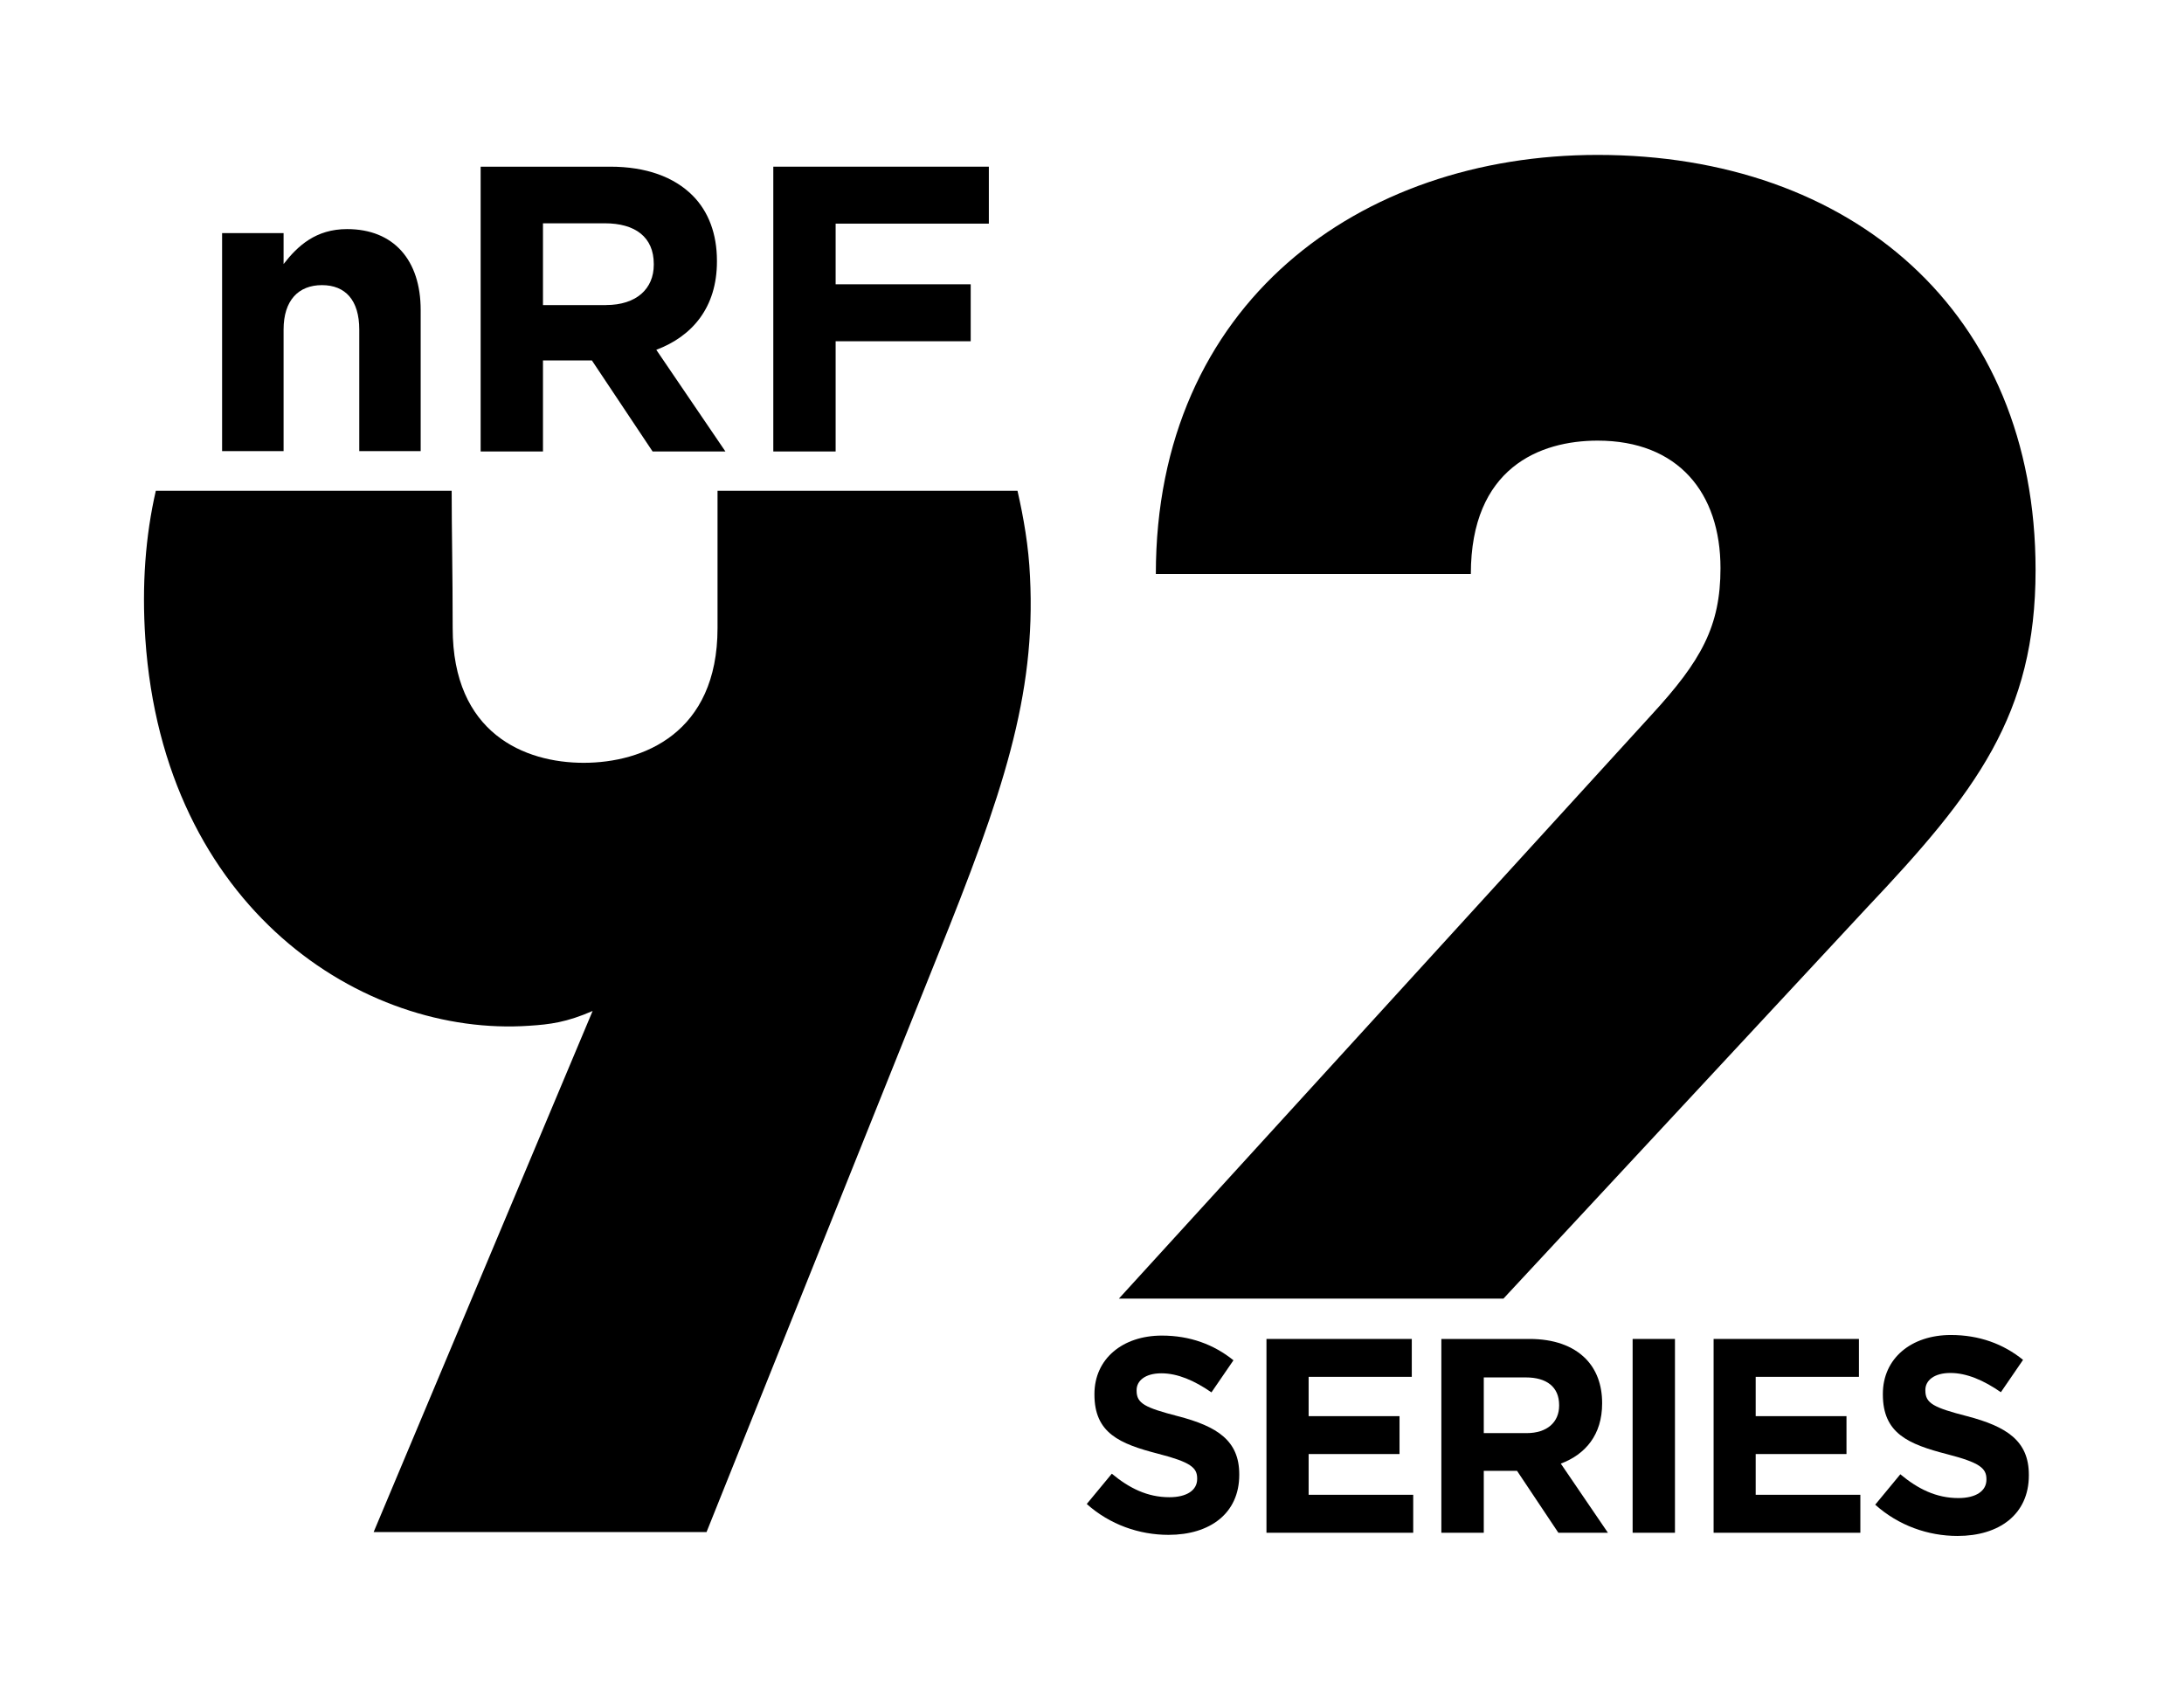
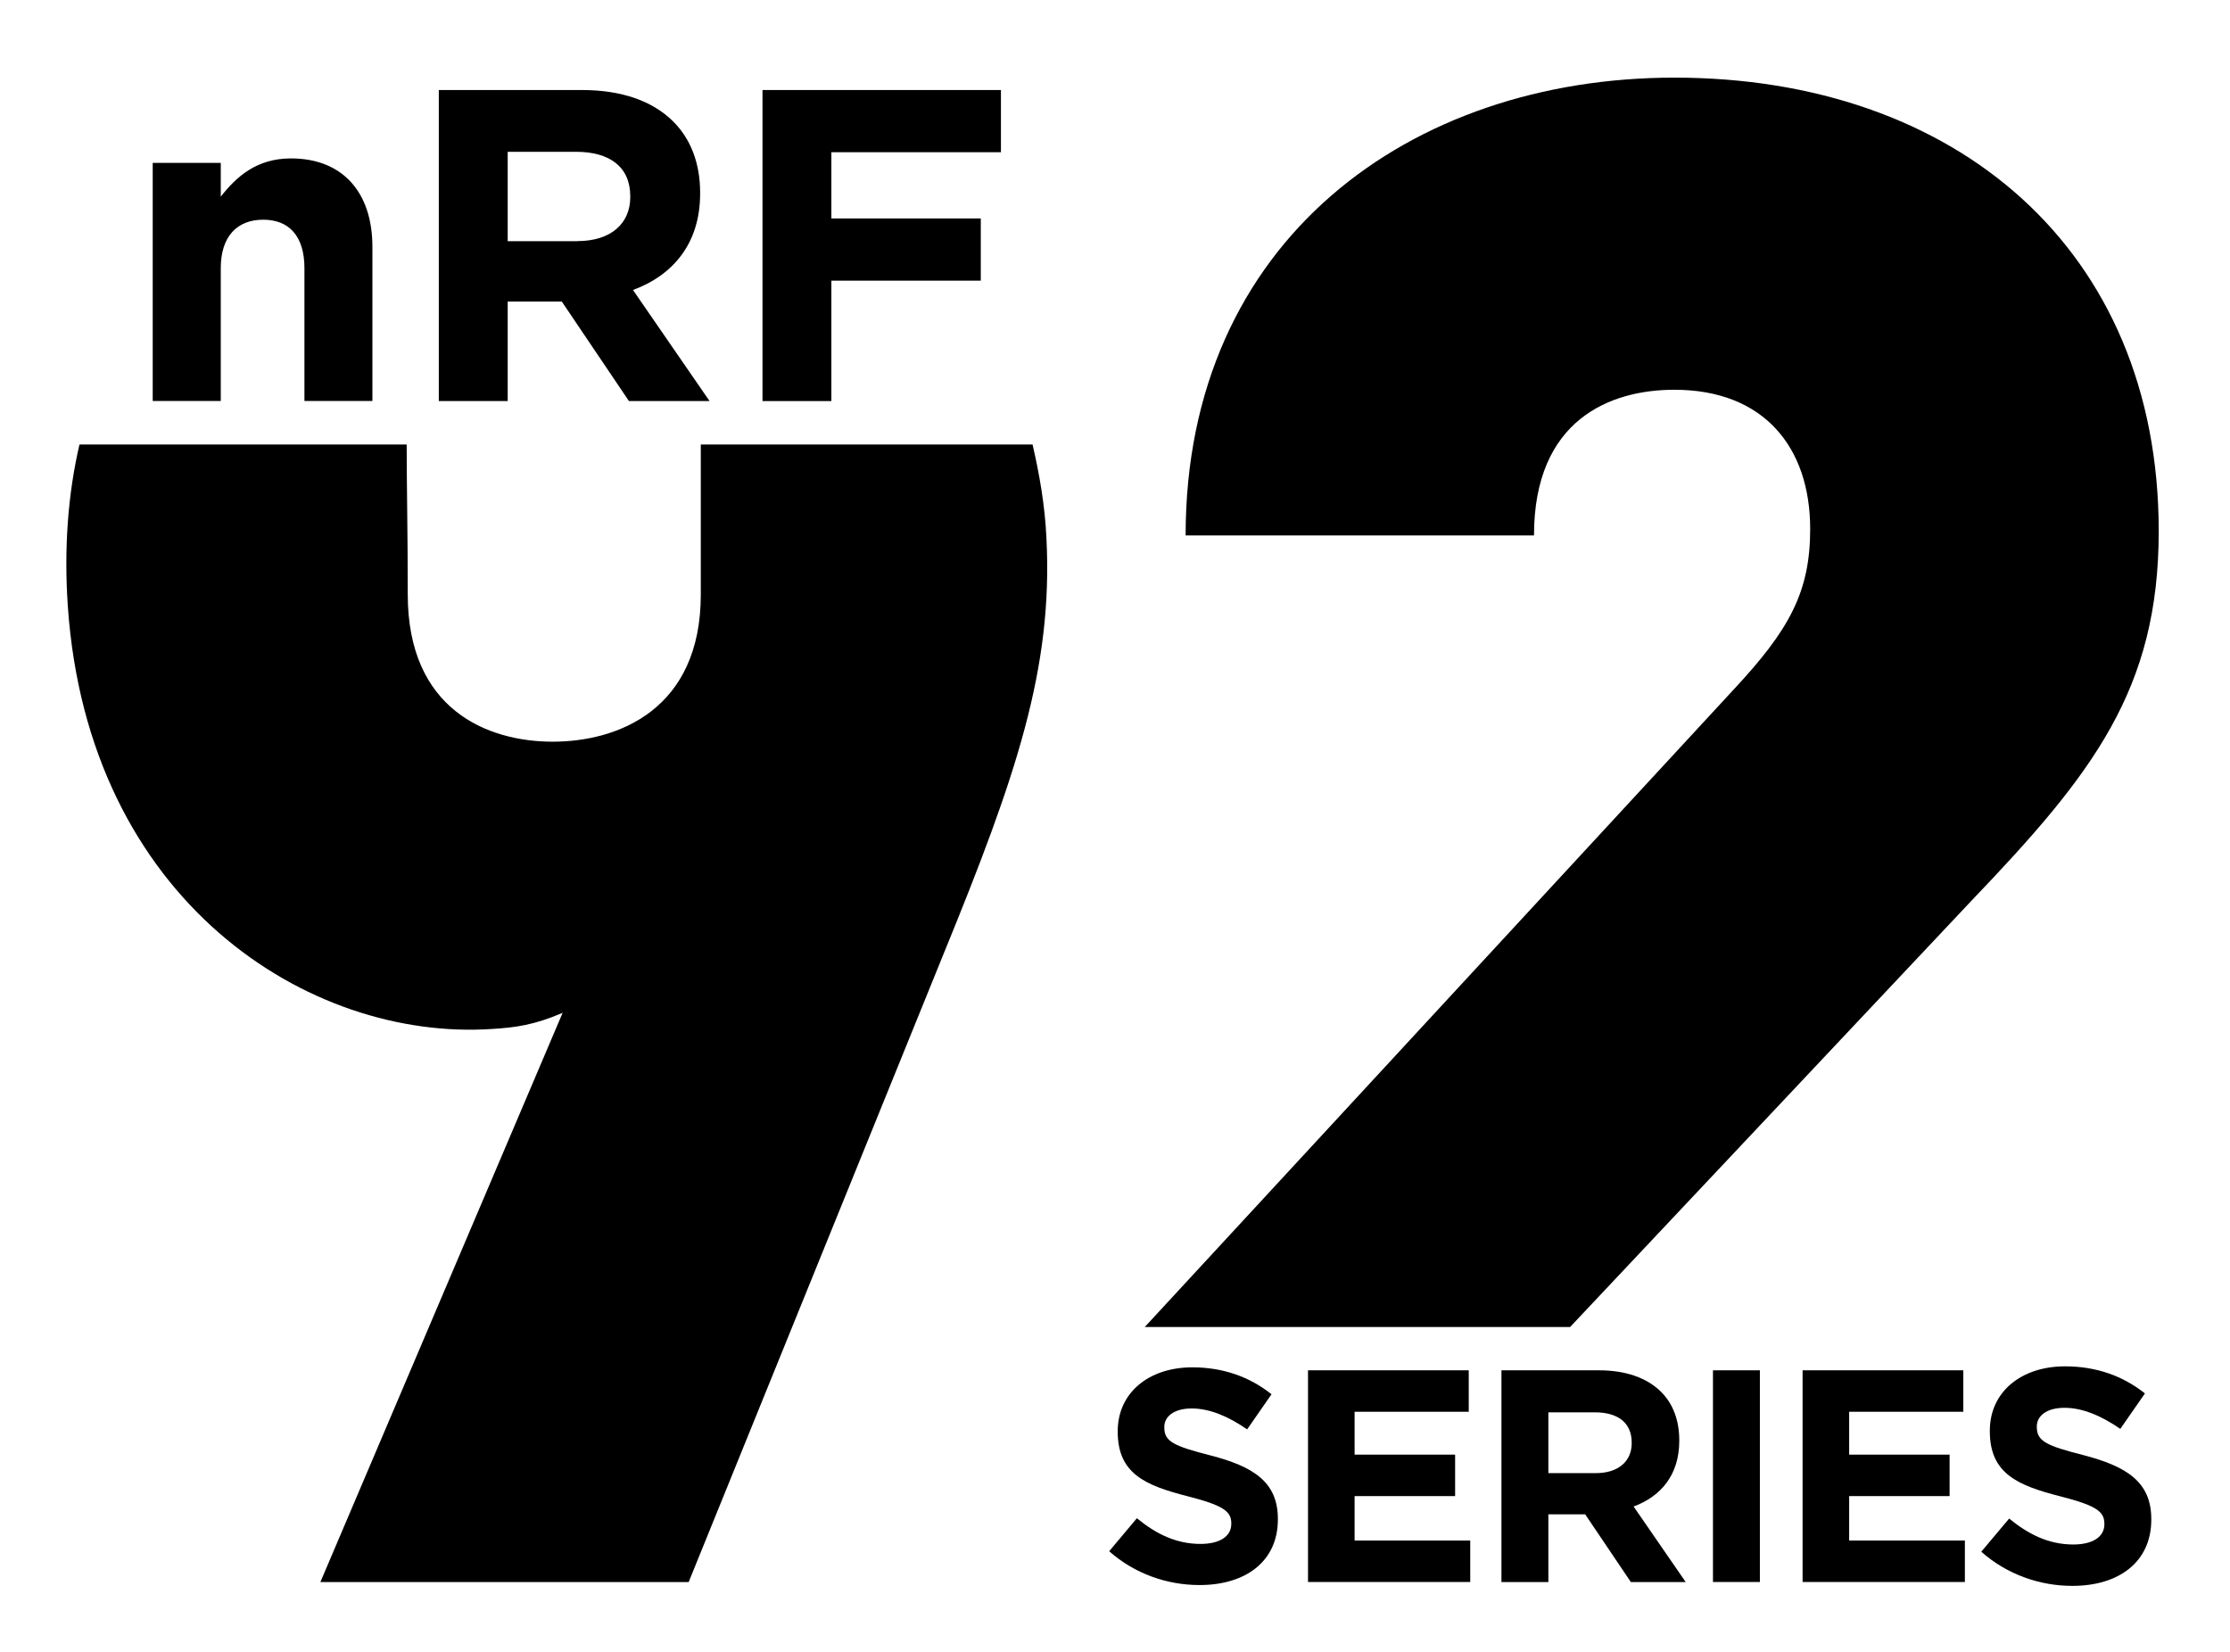
- <svg xmlns="http://www.w3.org/2000/svg" width="26" height="20" viewBox="0 0 26 20" fill="none">
-   <path d="M12.938 17.902L13.236 17.542C13.443 17.714 13.659 17.822 13.921 17.822C14.127 17.822 14.252 17.74 14.252 17.605V17.598C14.252 17.47 14.173 17.404 13.789 17.305C13.327 17.186 13.029 17.058 13.029 16.6V16.594C13.029 16.175 13.364 15.898 13.832 15.898C14.166 15.898 14.451 16.004 14.684 16.192L14.422 16.574C14.219 16.433 14.019 16.347 13.826 16.347C13.633 16.347 13.531 16.436 13.531 16.547V16.554C13.531 16.706 13.629 16.755 14.025 16.858C14.491 16.979 14.753 17.148 14.753 17.549V17.556C14.753 18.014 14.405 18.27 13.911 18.27C13.563 18.27 13.213 18.149 12.937 17.902H12.938Z" fill="black" />
-   <path d="M15.077 15.938H16.807V16.389H15.579V16.857H16.661V17.308H15.579V17.793H16.824V18.245H15.077V15.938Z" fill="black" />
-   <path d="M17.159 15.938H18.207C18.499 15.938 18.725 16.02 18.876 16.172C19.004 16.301 19.073 16.482 19.073 16.7V16.706C19.073 17.079 18.874 17.312 18.581 17.422L19.142 18.245H18.552L18.06 17.508H17.664V18.245H17.159V15.938L17.159 15.938ZM18.174 17.059C18.42 17.059 18.561 16.927 18.561 16.732V16.725C18.561 16.508 18.411 16.396 18.165 16.396H17.664V17.059H18.175H18.174Z" fill="black" />
-   <path d="M19.436 15.938H19.94V18.245H19.436V15.938Z" fill="black" />
-   <path d="M20.4 15.938H22.13V16.389H20.901V16.857H21.982V17.308H20.901V17.793H22.147V18.245H20.4V15.938H20.4Z" fill="black" />
-   <path d="M22.323 17.912L22.623 17.549C22.832 17.723 23.05 17.832 23.314 17.832C23.522 17.832 23.648 17.749 23.648 17.613V17.607C23.648 17.477 23.569 17.41 23.181 17.31C22.715 17.19 22.415 17.061 22.415 16.599V16.592C22.415 16.17 22.752 15.891 23.225 15.891C23.562 15.891 23.849 15.997 24.084 16.187L23.82 16.572C23.615 16.43 23.413 16.343 23.219 16.343C23.024 16.343 22.921 16.433 22.921 16.545V16.552C22.921 16.705 23.02 16.755 23.42 16.858C23.888 16.981 24.153 17.15 24.153 17.555V17.562C24.153 18.024 23.803 18.283 23.304 18.283C22.954 18.283 22.601 18.16 22.323 17.91V17.912Z" fill="black" />
-   <path d="M2.644 2.775H3.376V3.143C3.545 2.925 3.761 2.727 4.132 2.727C4.686 2.727 5.008 3.095 5.008 3.69V5.37H4.277V3.923C4.277 3.574 4.112 3.394 3.833 3.394C3.554 3.394 3.376 3.574 3.376 3.923V5.37H2.644V2.774V2.775Z" fill="black" />
-   <path d="M5.722 1.984H7.264C7.692 1.984 8.024 2.106 8.246 2.328C8.434 2.517 8.535 2.783 8.535 3.103V3.113C8.535 3.66 8.241 4.003 7.813 4.164L8.636 5.374H7.769L7.046 4.29H6.464V5.374H5.722V1.984ZM7.215 3.631C7.577 3.631 7.783 3.437 7.783 3.152V3.142C7.783 2.822 7.562 2.658 7.2 2.658H6.464V3.632H7.215L7.215 3.631Z" fill="black" />
-   <path d="M9.206 1.984H11.772V2.662H9.948V3.384H11.556V4.062H9.948V5.374H9.206V1.984Z" fill="black" />
-   <path d="M19.019 1.844C16.183 1.844 13.76 3.613 13.76 6.833H17.51C17.51 5.568 18.332 5.245 19.019 5.245C19.978 5.245 20.482 5.866 20.482 6.763C20.482 7.454 20.253 7.866 19.66 8.51L13.32 15.458H17.898L22.219 10.811C23.524 9.432 24.233 8.51 24.233 6.786C24.233 3.705 22.037 1.844 19.02 1.844L19.019 1.844ZM11.158 11.387L8.411 18.237H4.448L7.055 12.034C6.745 12.169 6.549 12.194 6.299 12.21C4.325 12.345 1.948 10.818 1.73 7.602C1.687 6.964 1.732 6.377 1.855 5.842H5.377C5.377 6.308 5.389 6.809 5.389 7.476C5.389 8.73 6.245 9.08 6.949 9.08C7.652 9.08 8.542 8.73 8.542 7.476V5.842H12.113C12.186 6.163 12.246 6.503 12.262 6.865C12.334 8.281 11.938 9.454 11.158 11.387Z" fill="black" />
+ <svg xmlns="http://www.w3.org/2000/svg" width="27" height="20" viewBox="0 0 27 20" fill="none">
+   <g clip-path="url(#clip0_3021_5466)">
+     <path d="M13.43 18.781L13.765 18.382C13.998 18.573 14.241 18.693 14.536 18.693C14.767 18.693 14.908 18.602 14.908 18.451V18.444C14.908 18.302 14.819 18.229 14.388 18.118C13.868 17.986 13.533 17.844 13.533 17.335V17.328C13.533 16.863 13.909 16.555 14.436 16.555C14.812 16.555 15.133 16.672 15.395 16.881L15.1 17.306C14.872 17.149 14.646 17.053 14.429 17.053C14.212 17.053 14.097 17.152 14.097 17.276V17.284C14.097 17.452 14.208 17.507 14.654 17.621C15.177 17.756 15.472 17.944 15.472 18.39V18.397C15.472 18.905 15.081 19.191 14.524 19.191C14.133 19.191 13.739 19.056 13.429 18.781H13.43Z" fill="currentColor" />
+     <path d="M15.837 16.591H17.783V17.093H16.401V17.612H17.618V18.114H16.401V18.652H17.801V19.154H15.837V16.591Z" fill="currentColor" />
+     <path d="M18.178 16.591H19.358C19.686 16.591 19.941 16.683 20.111 16.851C20.255 16.994 20.332 17.195 20.332 17.438V17.445C20.332 17.859 20.108 18.118 19.779 18.24L20.41 19.155H19.746L19.193 18.335H18.747V19.155H18.179V16.591L18.178 16.591ZM19.321 17.836C19.597 17.836 19.756 17.69 19.756 17.474V17.466C19.756 17.224 19.587 17.1 19.311 17.1H18.747V17.836H19.322H19.321Z" fill="currentColor" />
+     <path d="M20.74 16.591H21.308V19.154H20.74V16.591Z" fill="currentColor" />
+     <path d="M21.825 16.591H23.771V17.093H22.389V17.612H23.605V18.114H22.389V18.652H23.79V19.154H21.825V16.591H21.825Z" fill="currentColor" />
+     <path d="M23.988 18.788L24.326 18.386C24.561 18.578 24.806 18.7 25.103 18.7C25.337 18.7 25.479 18.607 25.479 18.456V18.449C25.479 18.305 25.39 18.231 24.954 18.119C24.43 17.986 24.092 17.843 24.092 17.329V17.322C24.092 16.853 24.471 16.543 25.003 16.543C25.382 16.543 25.705 16.66 25.97 16.871L25.672 17.3C25.442 17.142 25.215 17.045 24.996 17.045C24.777 17.045 24.661 17.145 24.661 17.27V17.277C24.661 17.447 24.772 17.503 25.222 17.617C25.749 17.754 26.047 17.942 26.047 18.392V18.399C26.047 18.913 25.653 19.201 25.092 19.201C24.698 19.201 24.3 19.064 23.988 18.787V18.788Z" fill="currentColor" />
+     <path d="M1.849 1.972H2.673V2.381C2.863 2.139 3.107 1.918 3.523 1.918C4.147 1.918 4.509 2.327 4.509 2.989V4.855H3.686V3.247C3.686 2.86 3.501 2.66 3.187 2.66C2.873 2.66 2.673 2.86 2.673 3.247V4.855H1.849V1.971V1.972Z" fill="currentColor" />
+     <path d="M5.313 1.09H7.047C7.529 1.09 7.903 1.224 8.151 1.471C8.363 1.682 8.477 1.977 8.477 2.333V2.343C8.477 2.951 8.146 3.333 7.664 3.511L8.591 4.856H7.615L6.802 3.651H6.147V4.856H5.313V1.09ZM6.992 2.919C7.399 2.919 7.631 2.704 7.631 2.387V2.376C7.631 2.021 7.382 1.838 6.975 1.838H6.147V2.92H6.992L6.992 2.919Z" fill="currentColor" />
+     <path d="M9.232 1.09H12.119V1.843H10.066V2.645H11.875V3.398H10.066V4.856H9.232V1.09Z" fill="currentColor" />
+     <path d="M20.272 0.94C17.081 0.94 14.355 2.906 14.355 6.483H18.573C18.573 5.078 19.499 4.719 20.272 4.719C21.351 4.719 21.917 5.409 21.917 6.406C21.917 7.173 21.659 7.631 20.992 8.347L13.86 16.067H19.01L23.872 10.903C25.339 9.371 26.137 8.347 26.137 6.431C26.137 3.008 23.667 0.94 20.273 0.94L20.272 0.94ZM11.427 11.543L8.338 19.155H3.879L6.812 12.263C6.463 12.412 6.243 12.44 5.961 12.458C3.74 12.608 1.067 10.911 0.821 7.338C0.773 6.629 0.824 5.977 0.962 5.382H4.924C4.924 5.9 4.937 6.456 4.937 7.198C4.937 8.591 5.901 8.98 6.692 8.98C7.483 8.98 8.485 8.591 8.485 7.198V5.382H12.502C12.584 5.739 12.652 6.116 12.67 6.519C12.75 8.093 12.305 9.396 11.427 11.543Z" fill="currentColor" />
+   </g>
+   <defs>
+     <clipPath id="clip0_3021_5466">
+       <rect width="27" height="20" fill="none" />
+     </clipPath>
+   </defs>
</svg>
